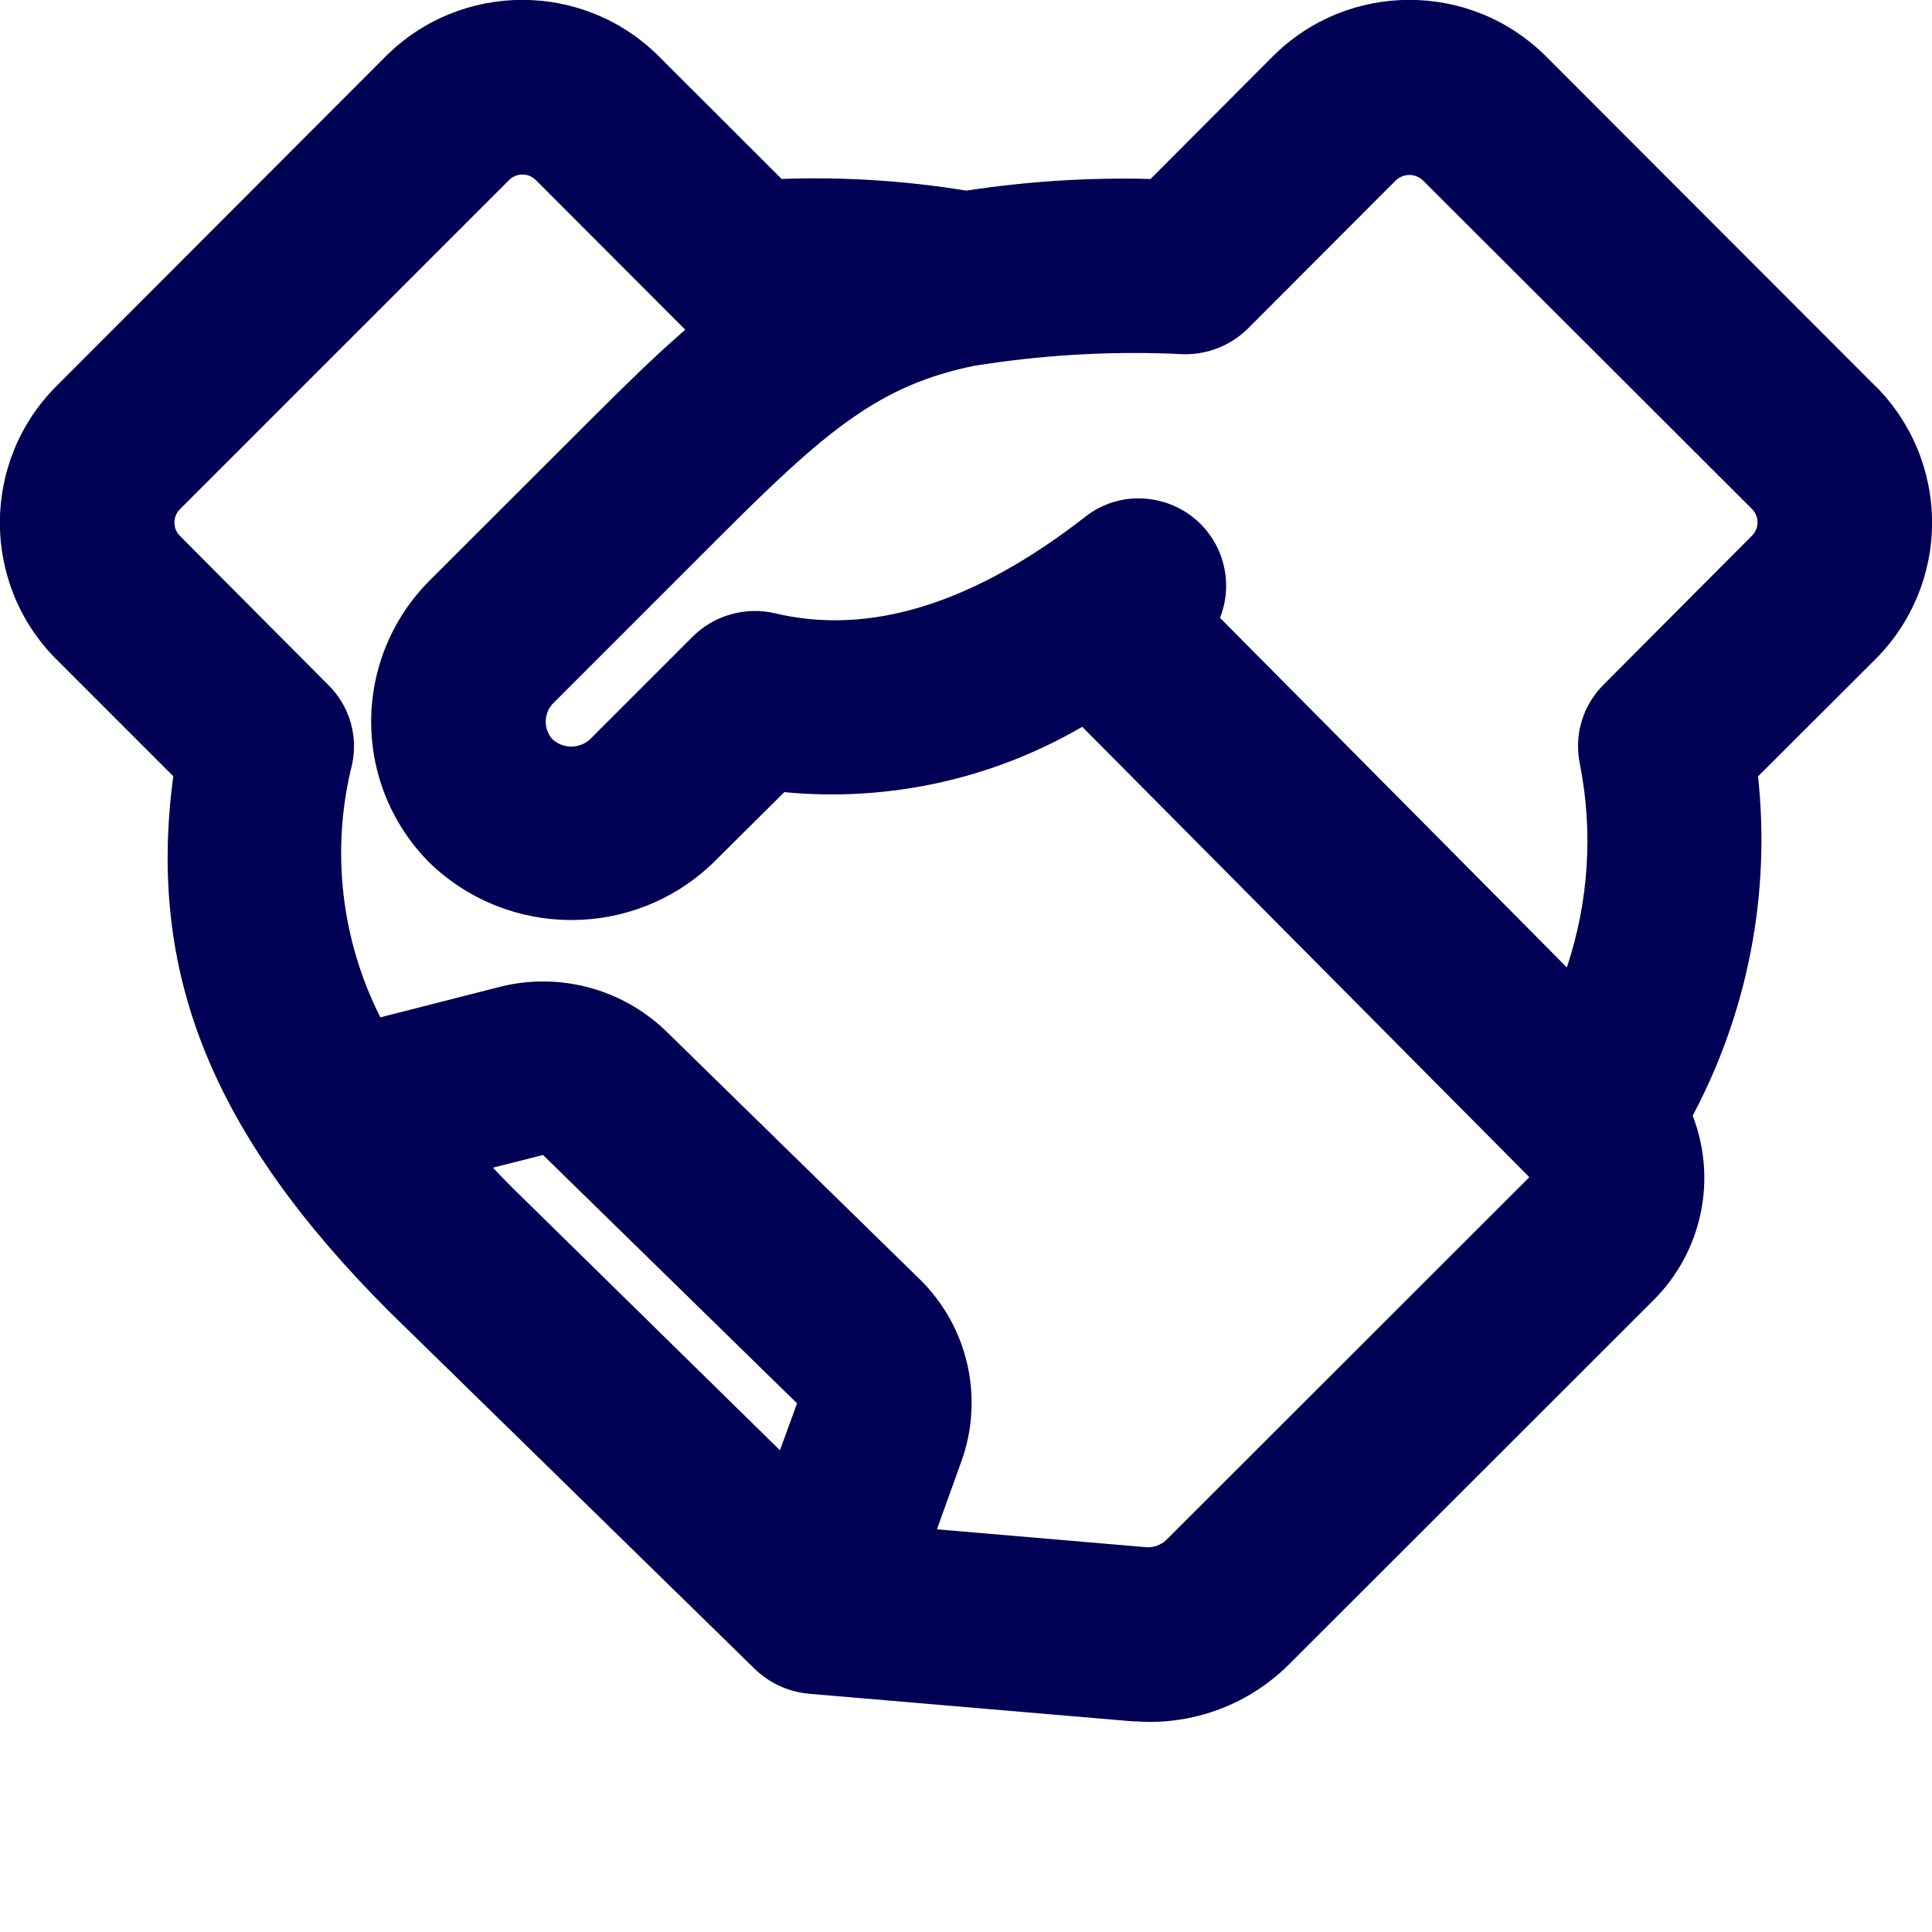
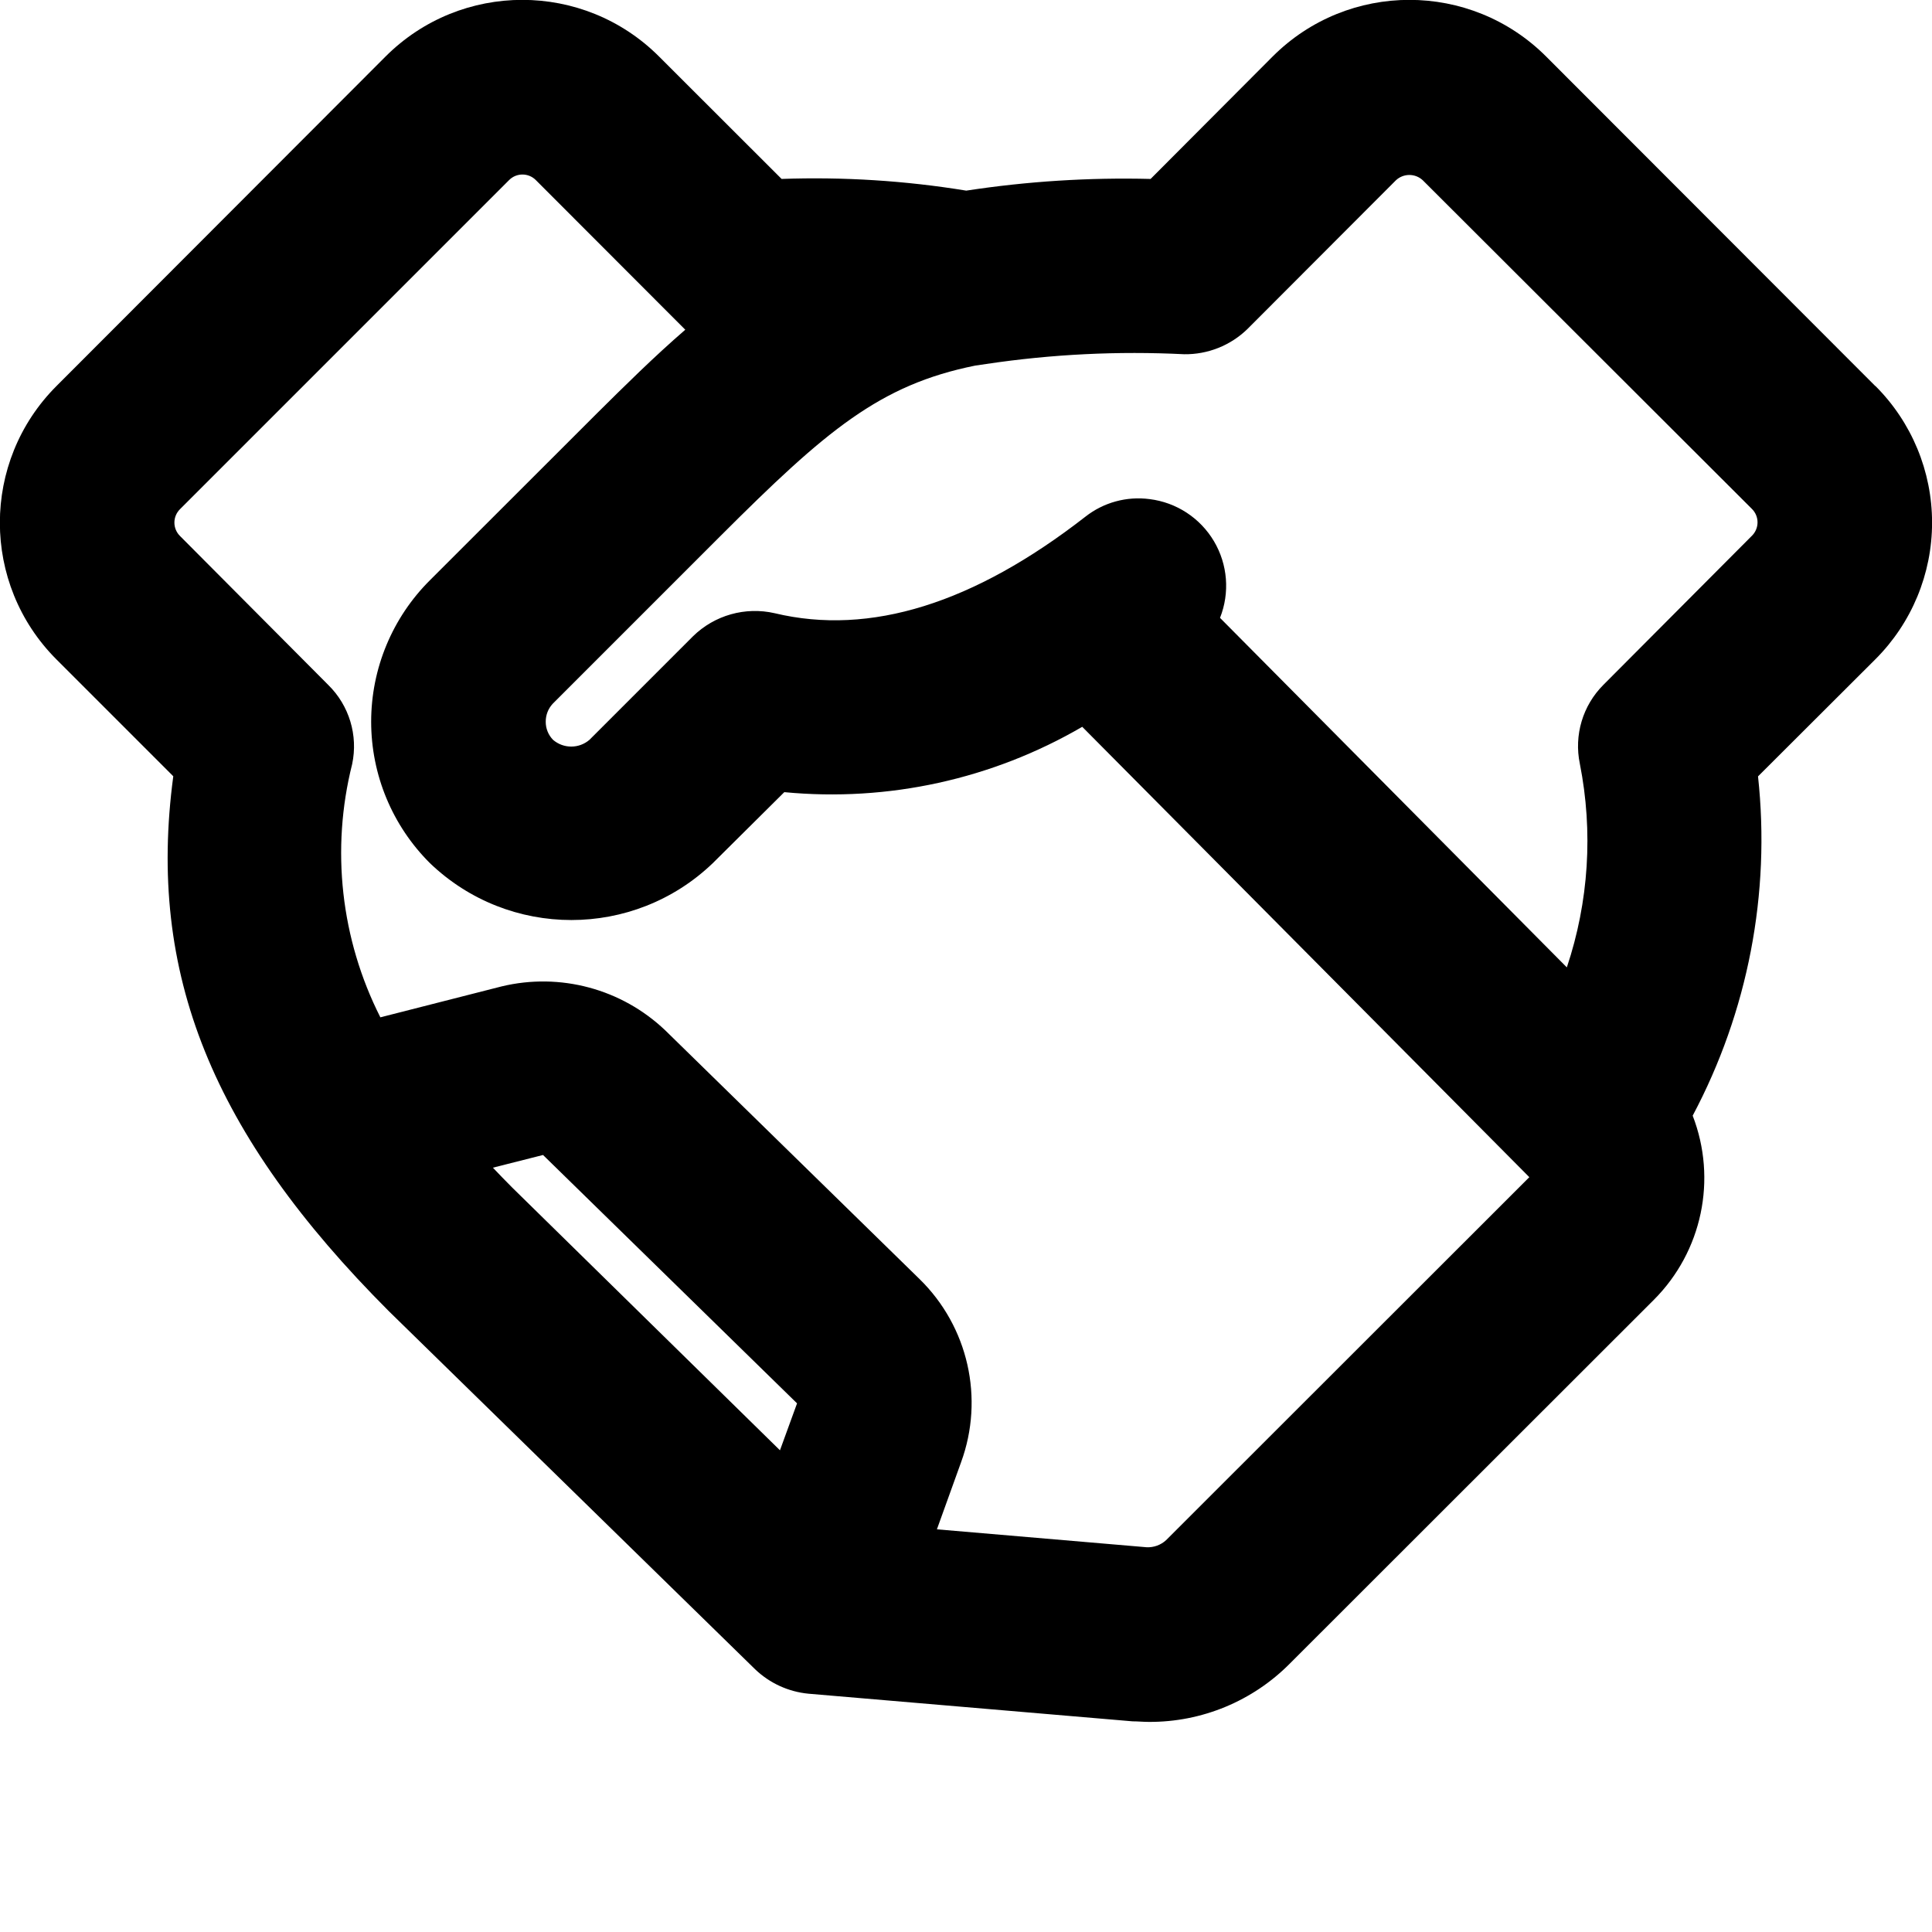
- <svg xmlns="http://www.w3.org/2000/svg" width="100%" viewBox="0 0 30.75 30.75">
+ <svg xmlns="http://www.w3.org/2000/svg" fill="currentColor" width="100%" viewBox="0 0 30.75 30.75">
  <defs>
    <clipPath id="clip-path">
-       <rect id="Rectangle_316" data-name="Rectangle 316" width="30.75" height="30.75" fill="#000054" />
+       <rect id="Rectangle_316" data-name="Rectangle 316" width="30.75" height="30.75" />
    </clipPath>
  </defs>
  <g id="Groupe_389" data-name="Groupe 389" clip-path="url(#clip-path)">
-     <path id="Tracé_4044" data-name="Tracé 4044" d="M29.85,6.145,24.611.9a3.078,3.078,0,0,0-4.354,0L18.315,2.848a16.635,16.635,0,0,0-2.934.186,14.942,14.942,0,0,0-2.939-.186L10.492.9A3.078,3.078,0,0,0,6.138.9L.9,6.145a3.078,3.078,0,0,0,0,4.35l1.86,1.86c-.419,3.133.613,5.692,3.431,8.514l5.83,5.7a1.425,1.425,0,0,0,.846.388l5.161.44c.082,0,.173.009.259.009a3.135,3.135,0,0,0,2.248-.932l5.791-5.787a2.745,2.745,0,0,0,.617-2.93,9.36,9.36,0,0,0,1.04-5.4l1.868-1.864a3.073,3.073,0,0,0,0-4.35M25.522,10.9a1.378,1.378,0,0,0-.375,1.256,6.333,6.333,0,0,1-.207,3.241L19.42,9.834A1.389,1.389,0,0,0,18.3,7.944a1.364,1.364,0,0,0-1.023.28c-1.774,1.381-3.426,1.9-4.945,1.536a1.408,1.408,0,0,0-1.3.367L9.383,11.776a.445.445,0,0,1-.578,0,.408.408,0,0,1-.117-.289A.415.415,0,0,1,8.8,11.2l2.662-2.662c1.692-1.692,2.542-2.412,4.061-2.719l.177-.026a15.945,15.945,0,0,1,3.15-.155,1.415,1.415,0,0,0,1.005-.4l2.365-2.369a.313.313,0,0,1,.427,0L27.886,8.1a.3.3,0,0,1,0,.427ZM14.639,20.359,10.591,16.4a2.818,2.818,0,0,0-2.606-.7l-1.929.492a5.793,5.793,0,0,1-.449-4.03,1.369,1.369,0,0,0-.38-1.26L2.867,8.531a.3.3,0,0,1,0-.427L8.106,2.865a.3.3,0,0,1,.423,0L10.9,5.239l.009.009c-.5.432-.971.9-1.4,1.325L6.846,9.234a3.177,3.177,0,0,0,0,4.505,3.251,3.251,0,0,0,4.5,0l1.139-1.131a7.92,7.92,0,0,0,4.742-1.04l7.116,7.168-5.782,5.778a.428.428,0,0,1-.311.112l-3.336-.285.384-1.066a2.753,2.753,0,0,0-.66-2.917M8.645,18.383l4.043,3.953-.272.747L8.153,18.9c-.108-.108-.207-.211-.306-.315Z" transform="translate(-0.002 0)" fill="#000054" />
+     <path id="Tracé_4044" data-name="Tracé 4044" d="M29.85,6.145,24.611.9a3.078,3.078,0,0,0-4.354,0L18.315,2.848a16.635,16.635,0,0,0-2.934.186,14.942,14.942,0,0,0-2.939-.186L10.492.9A3.078,3.078,0,0,0,6.138.9L.9,6.145a3.078,3.078,0,0,0,0,4.35l1.86,1.86c-.419,3.133.613,5.692,3.431,8.514l5.83,5.7a1.425,1.425,0,0,0,.846.388l5.161.44c.082,0,.173.009.259.009a3.135,3.135,0,0,0,2.248-.932l5.791-5.787a2.745,2.745,0,0,0,.617-2.93,9.36,9.36,0,0,0,1.04-5.4l1.868-1.864a3.073,3.073,0,0,0,0-4.35M25.522,10.9a1.378,1.378,0,0,0-.375,1.256,6.333,6.333,0,0,1-.207,3.241L19.42,9.834A1.389,1.389,0,0,0,18.3,7.944a1.364,1.364,0,0,0-1.023.28c-1.774,1.381-3.426,1.9-4.945,1.536a1.408,1.408,0,0,0-1.3.367L9.383,11.776a.445.445,0,0,1-.578,0,.408.408,0,0,1-.117-.289A.415.415,0,0,1,8.8,11.2l2.662-2.662c1.692-1.692,2.542-2.412,4.061-2.719l.177-.026a15.945,15.945,0,0,1,3.15-.155,1.415,1.415,0,0,0,1.005-.4l2.365-2.369a.313.313,0,0,1,.427,0L27.886,8.1a.3.3,0,0,1,0,.427ZM14.639,20.359,10.591,16.4a2.818,2.818,0,0,0-2.606-.7l-1.929.492a5.793,5.793,0,0,1-.449-4.03,1.369,1.369,0,0,0-.38-1.26L2.867,8.531a.3.3,0,0,1,0-.427L8.106,2.865a.3.3,0,0,1,.423,0L10.9,5.239l.009.009c-.5.432-.971.9-1.4,1.325L6.846,9.234a3.177,3.177,0,0,0,0,4.505,3.251,3.251,0,0,0,4.5,0l1.139-1.131a7.92,7.92,0,0,0,4.742-1.04l7.116,7.168-5.782,5.778a.428.428,0,0,1-.311.112l-3.336-.285.384-1.066a2.753,2.753,0,0,0-.66-2.917M8.645,18.383l4.043,3.953-.272.747L8.153,18.9c-.108-.108-.207-.211-.306-.315Z" transform="translate(-0.002 0)" />
  </g>
</svg>
